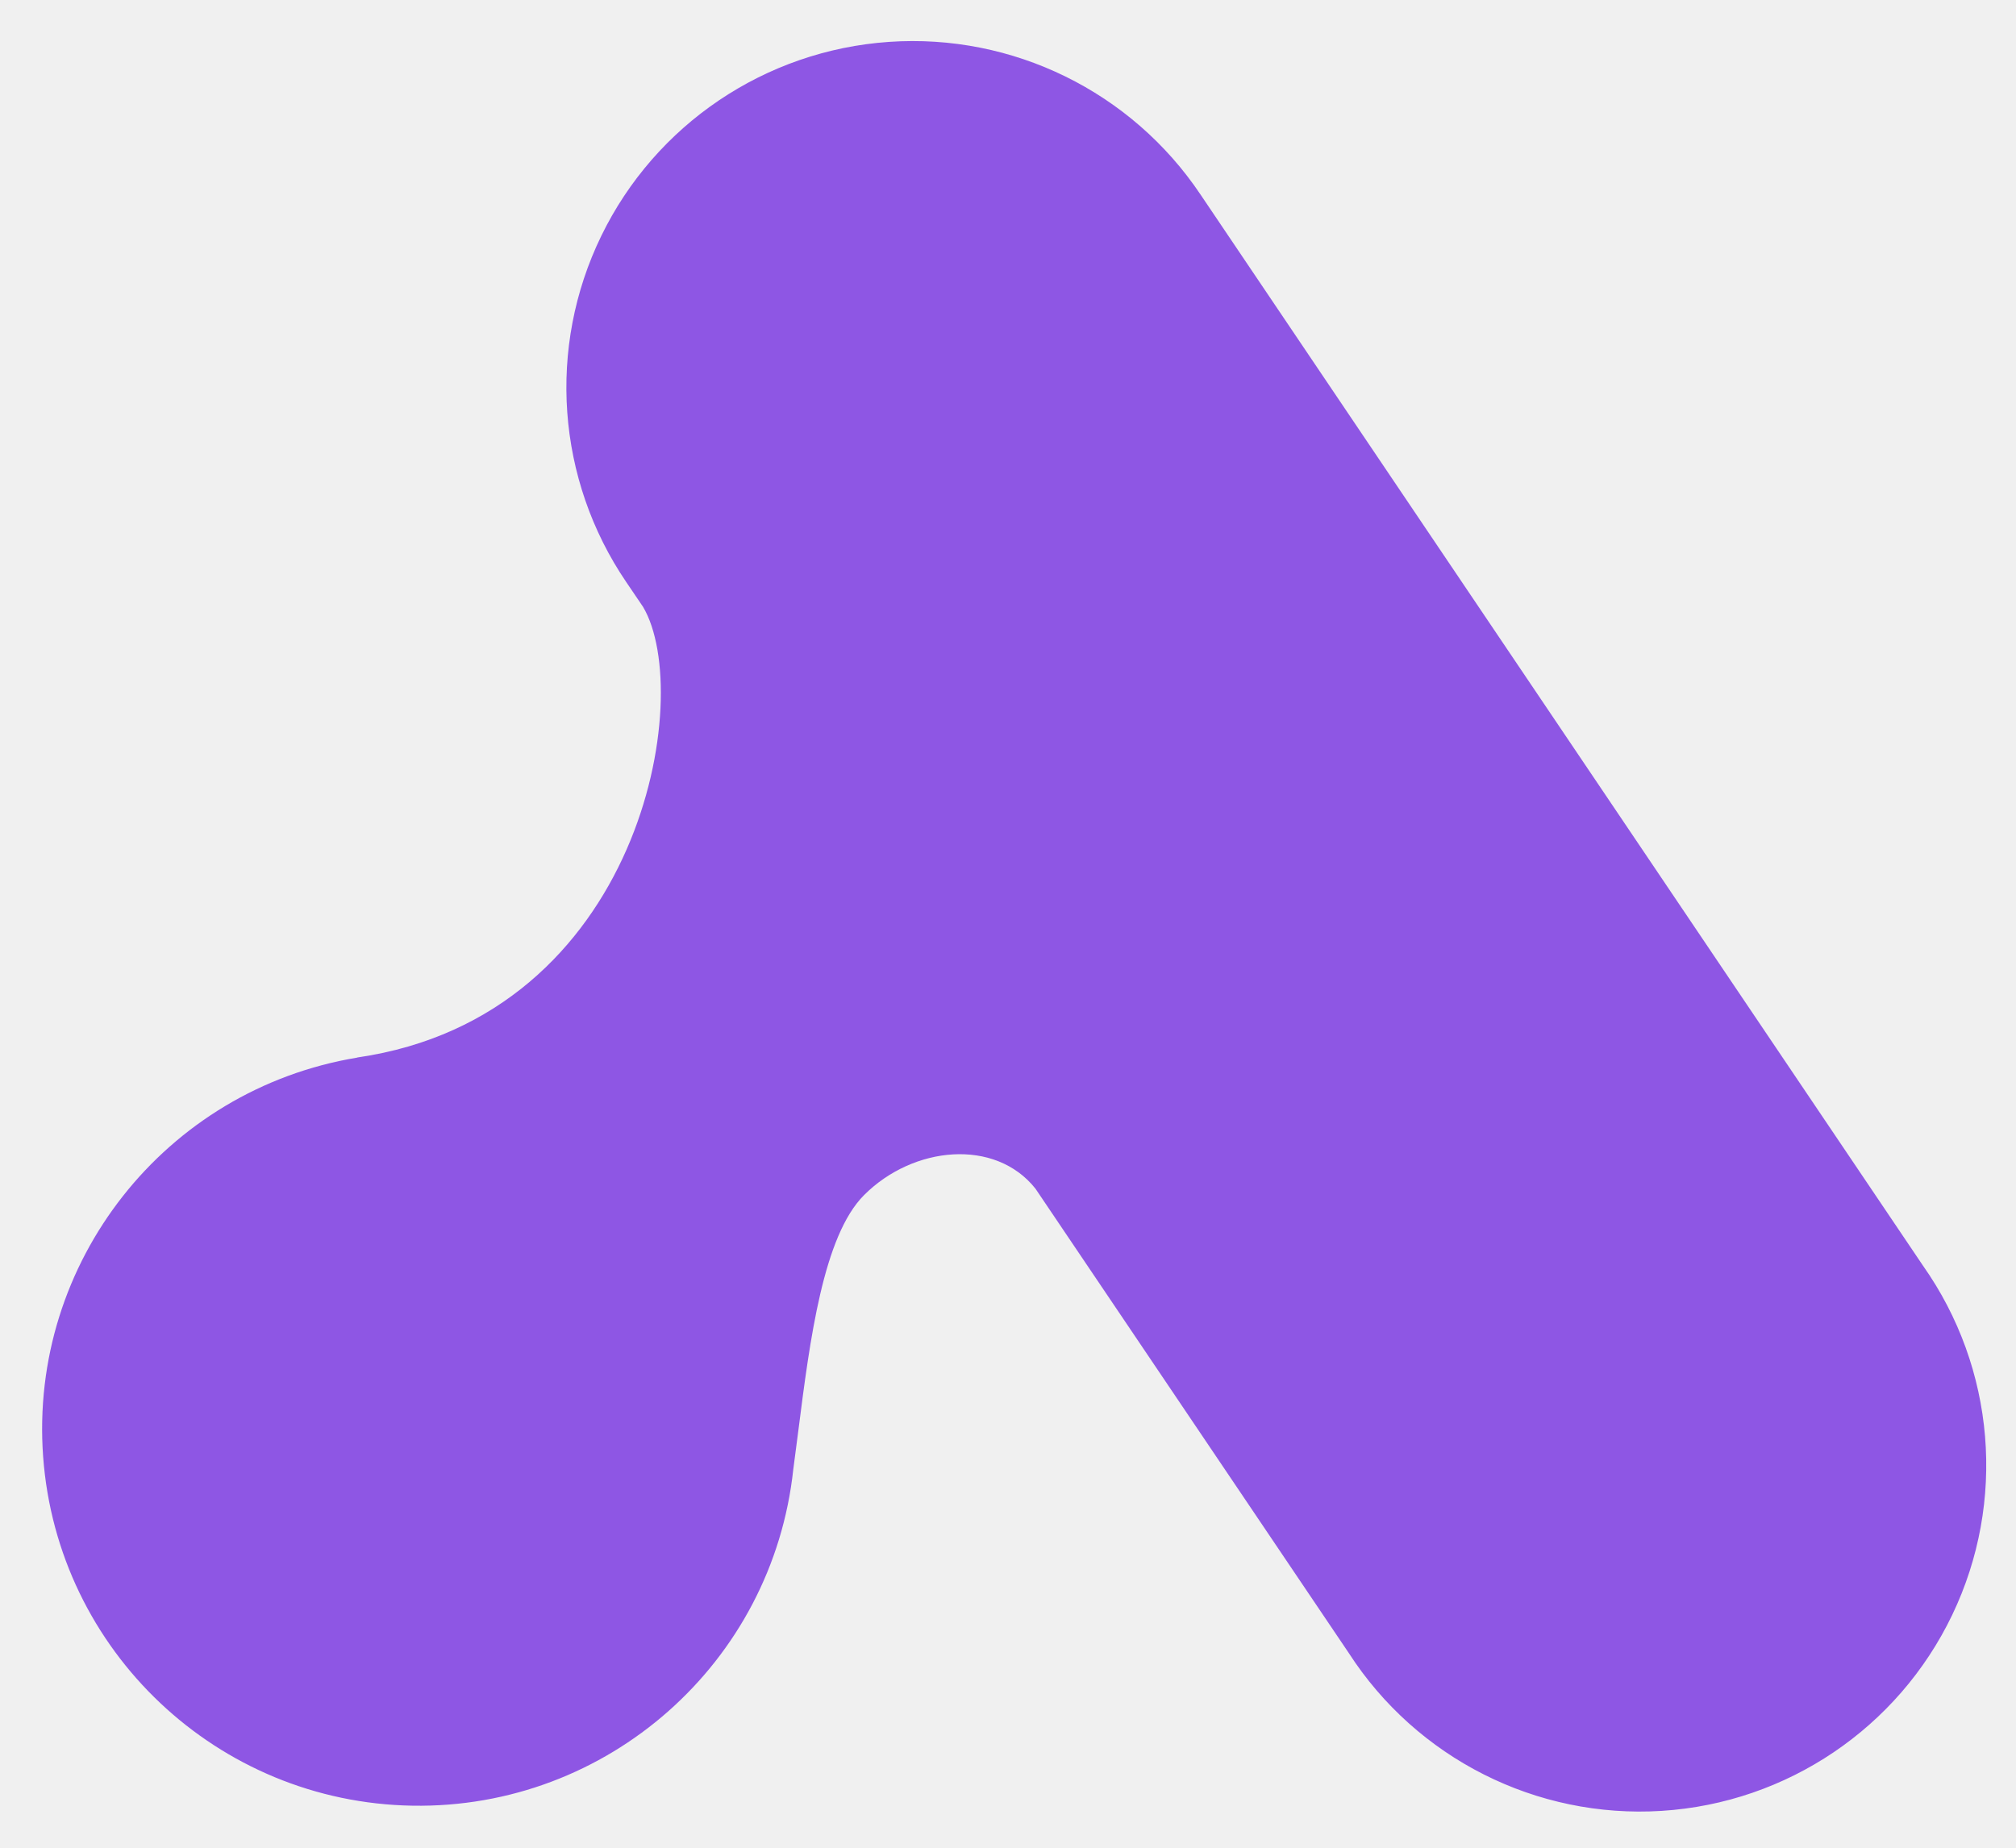
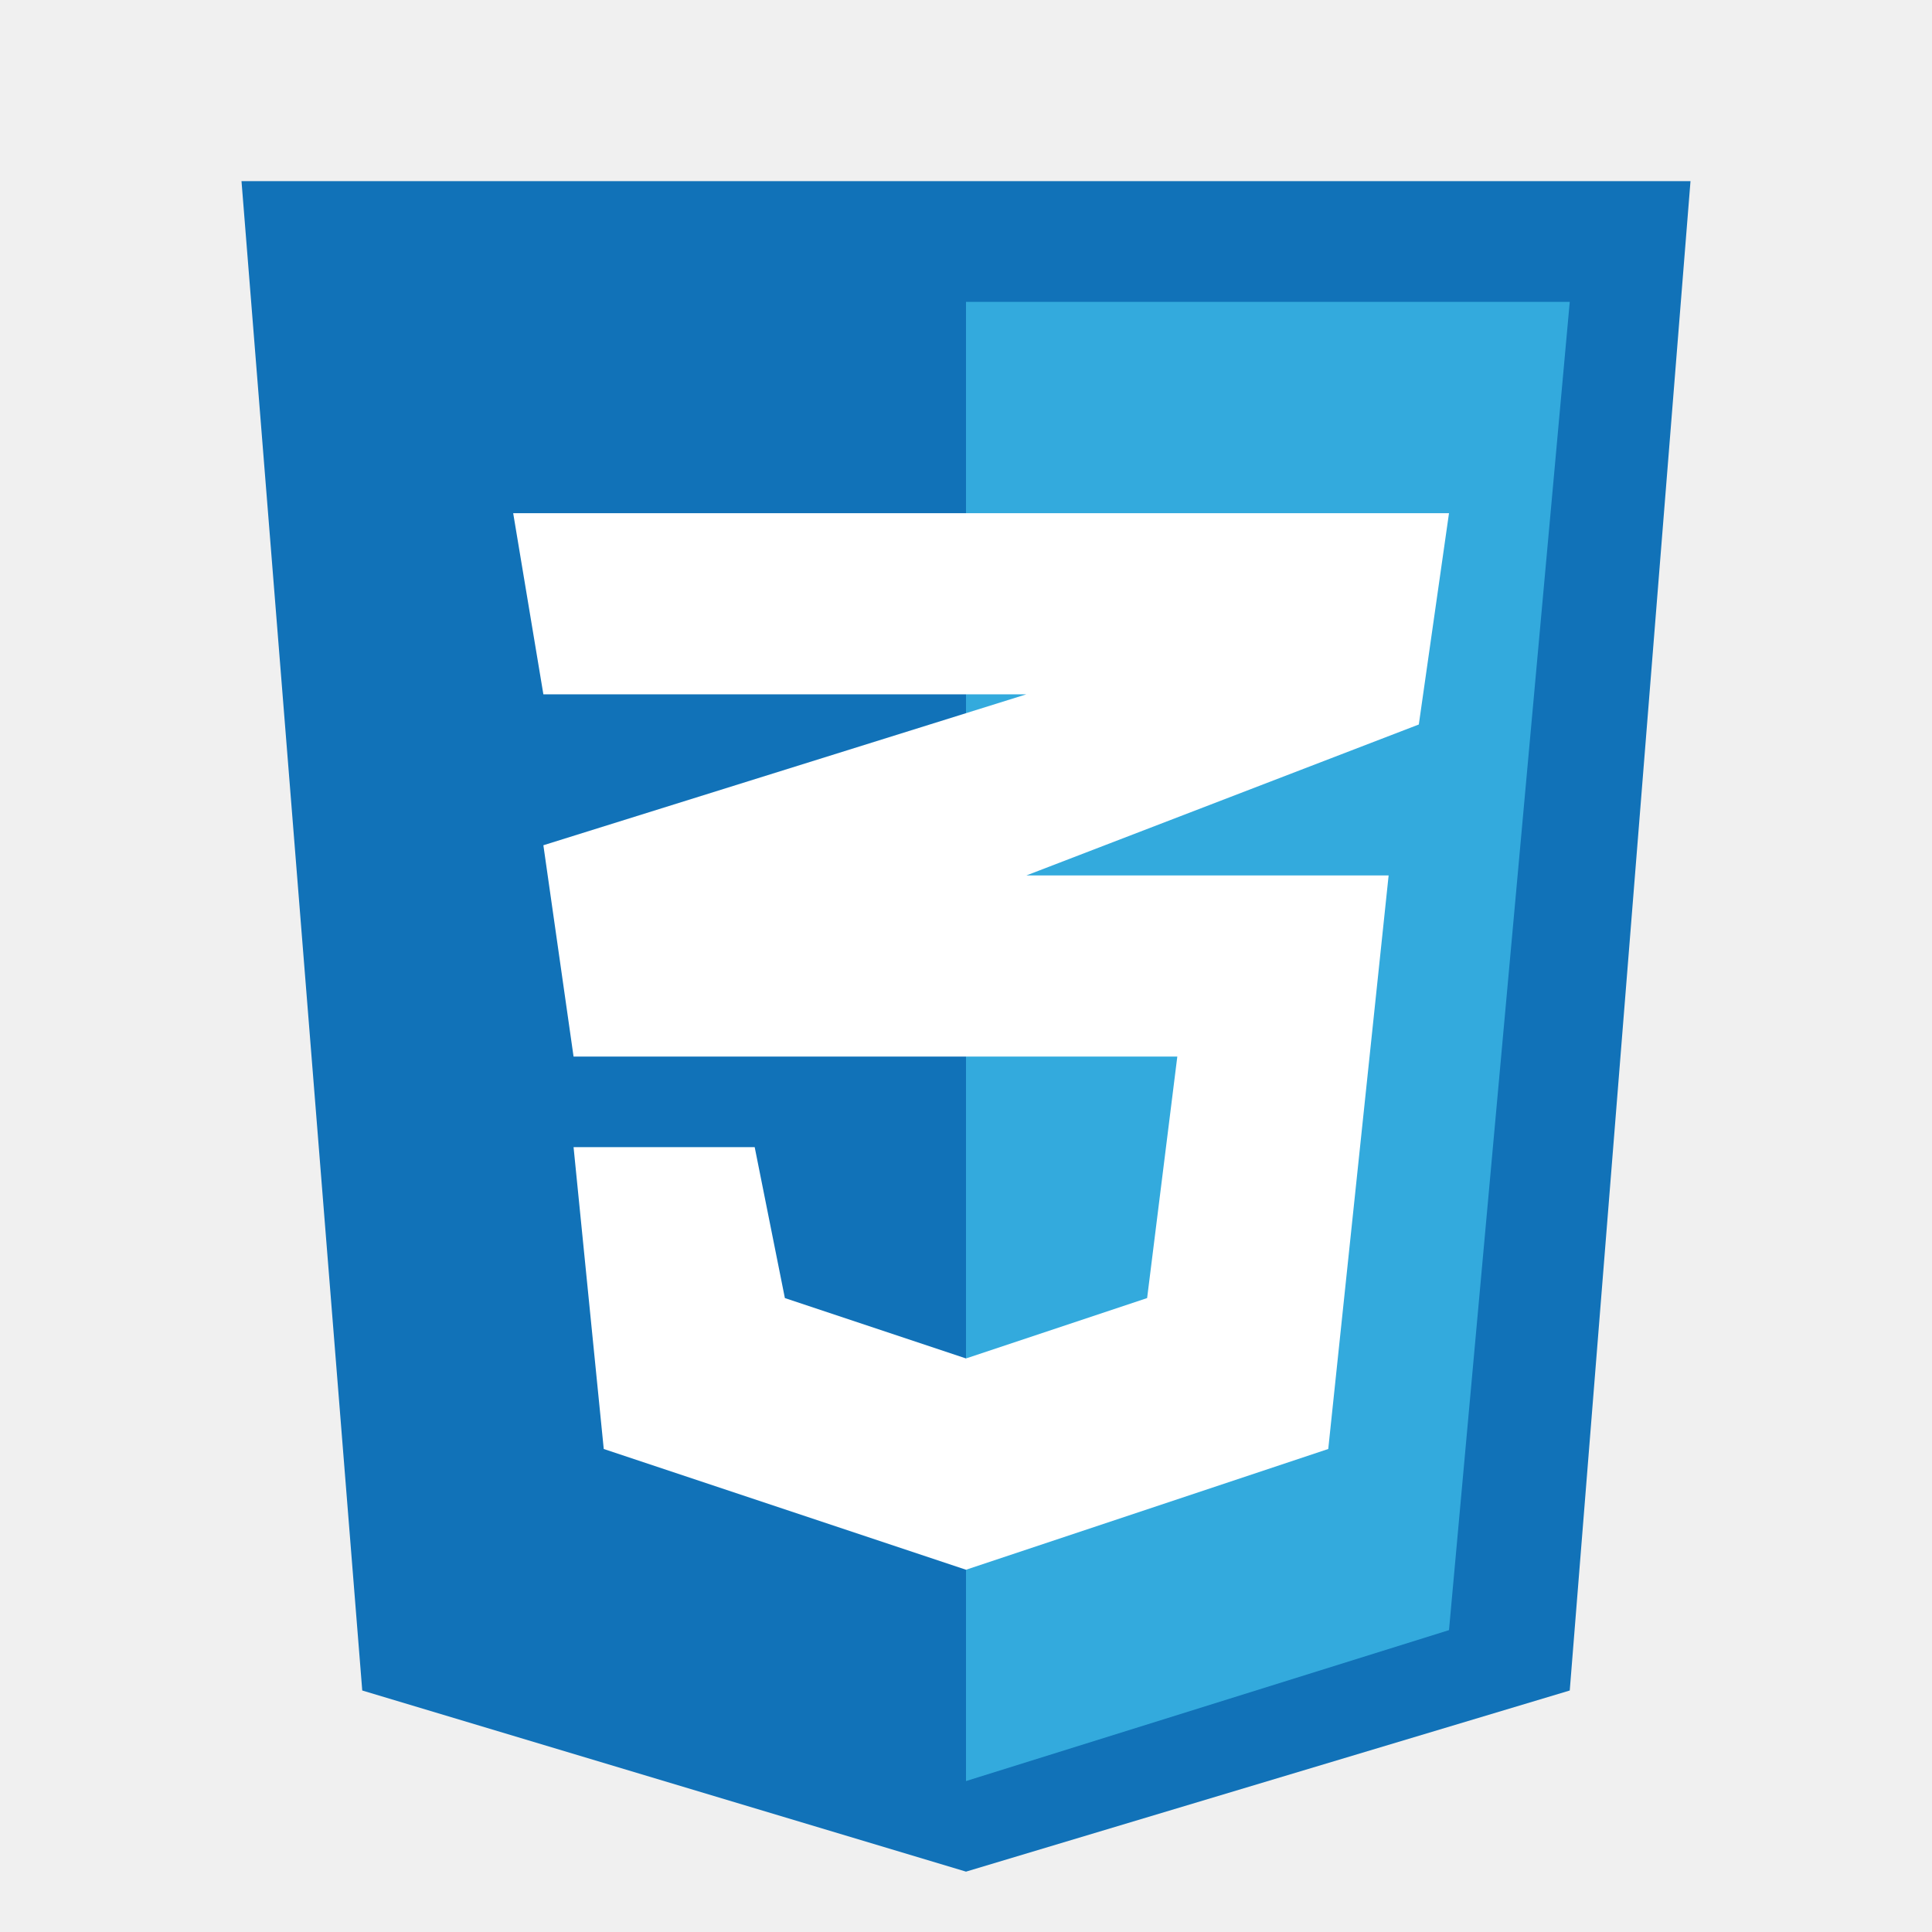
- <svg xmlns="http://www.w3.org/2000/svg" width="24" height="22" fill="none">
-   <path fill="#8142E3" d="M7.455 6.93a4.124 4.124 0 1 1 6.838-4.612l8.6 12.752a4.124 4.124 0 1 1-6.836 4.612l-3.73-5.529c-.479-.604-1.455-.51-2.04.076-.487.486-.646 1.729-.783 2.805l-.06.46a4.484 4.484 0 1 1-5.189-4.902l-.002-.001c3.393-.492 4.023-4.322 3.402-5.366l-.2-.295Z" opacity=".88" />
+ <svg xmlns="http://www.w3.org/2000/svg" width="800px" height="800px" viewBox="0 0 32 32" fill="none">
+   <path d="M6 28L4 3H28L26 28L16 31L6 28Z" fill="#1172B8" />
+   <path d="M26 5H16V29.5L24 27L26 5Z" fill="#33AADD" />
+   <path d="M19.5 17.5H9.5L9 14L17 11.5H9L8.5 8.5H24L23.5 12L17 14.5H23L22 24L16 26L10 24L9.5 19H12.5L13 21.5L16 22.5L19 21.5L19.5 17.5Z" fill="white" />
</svg>
